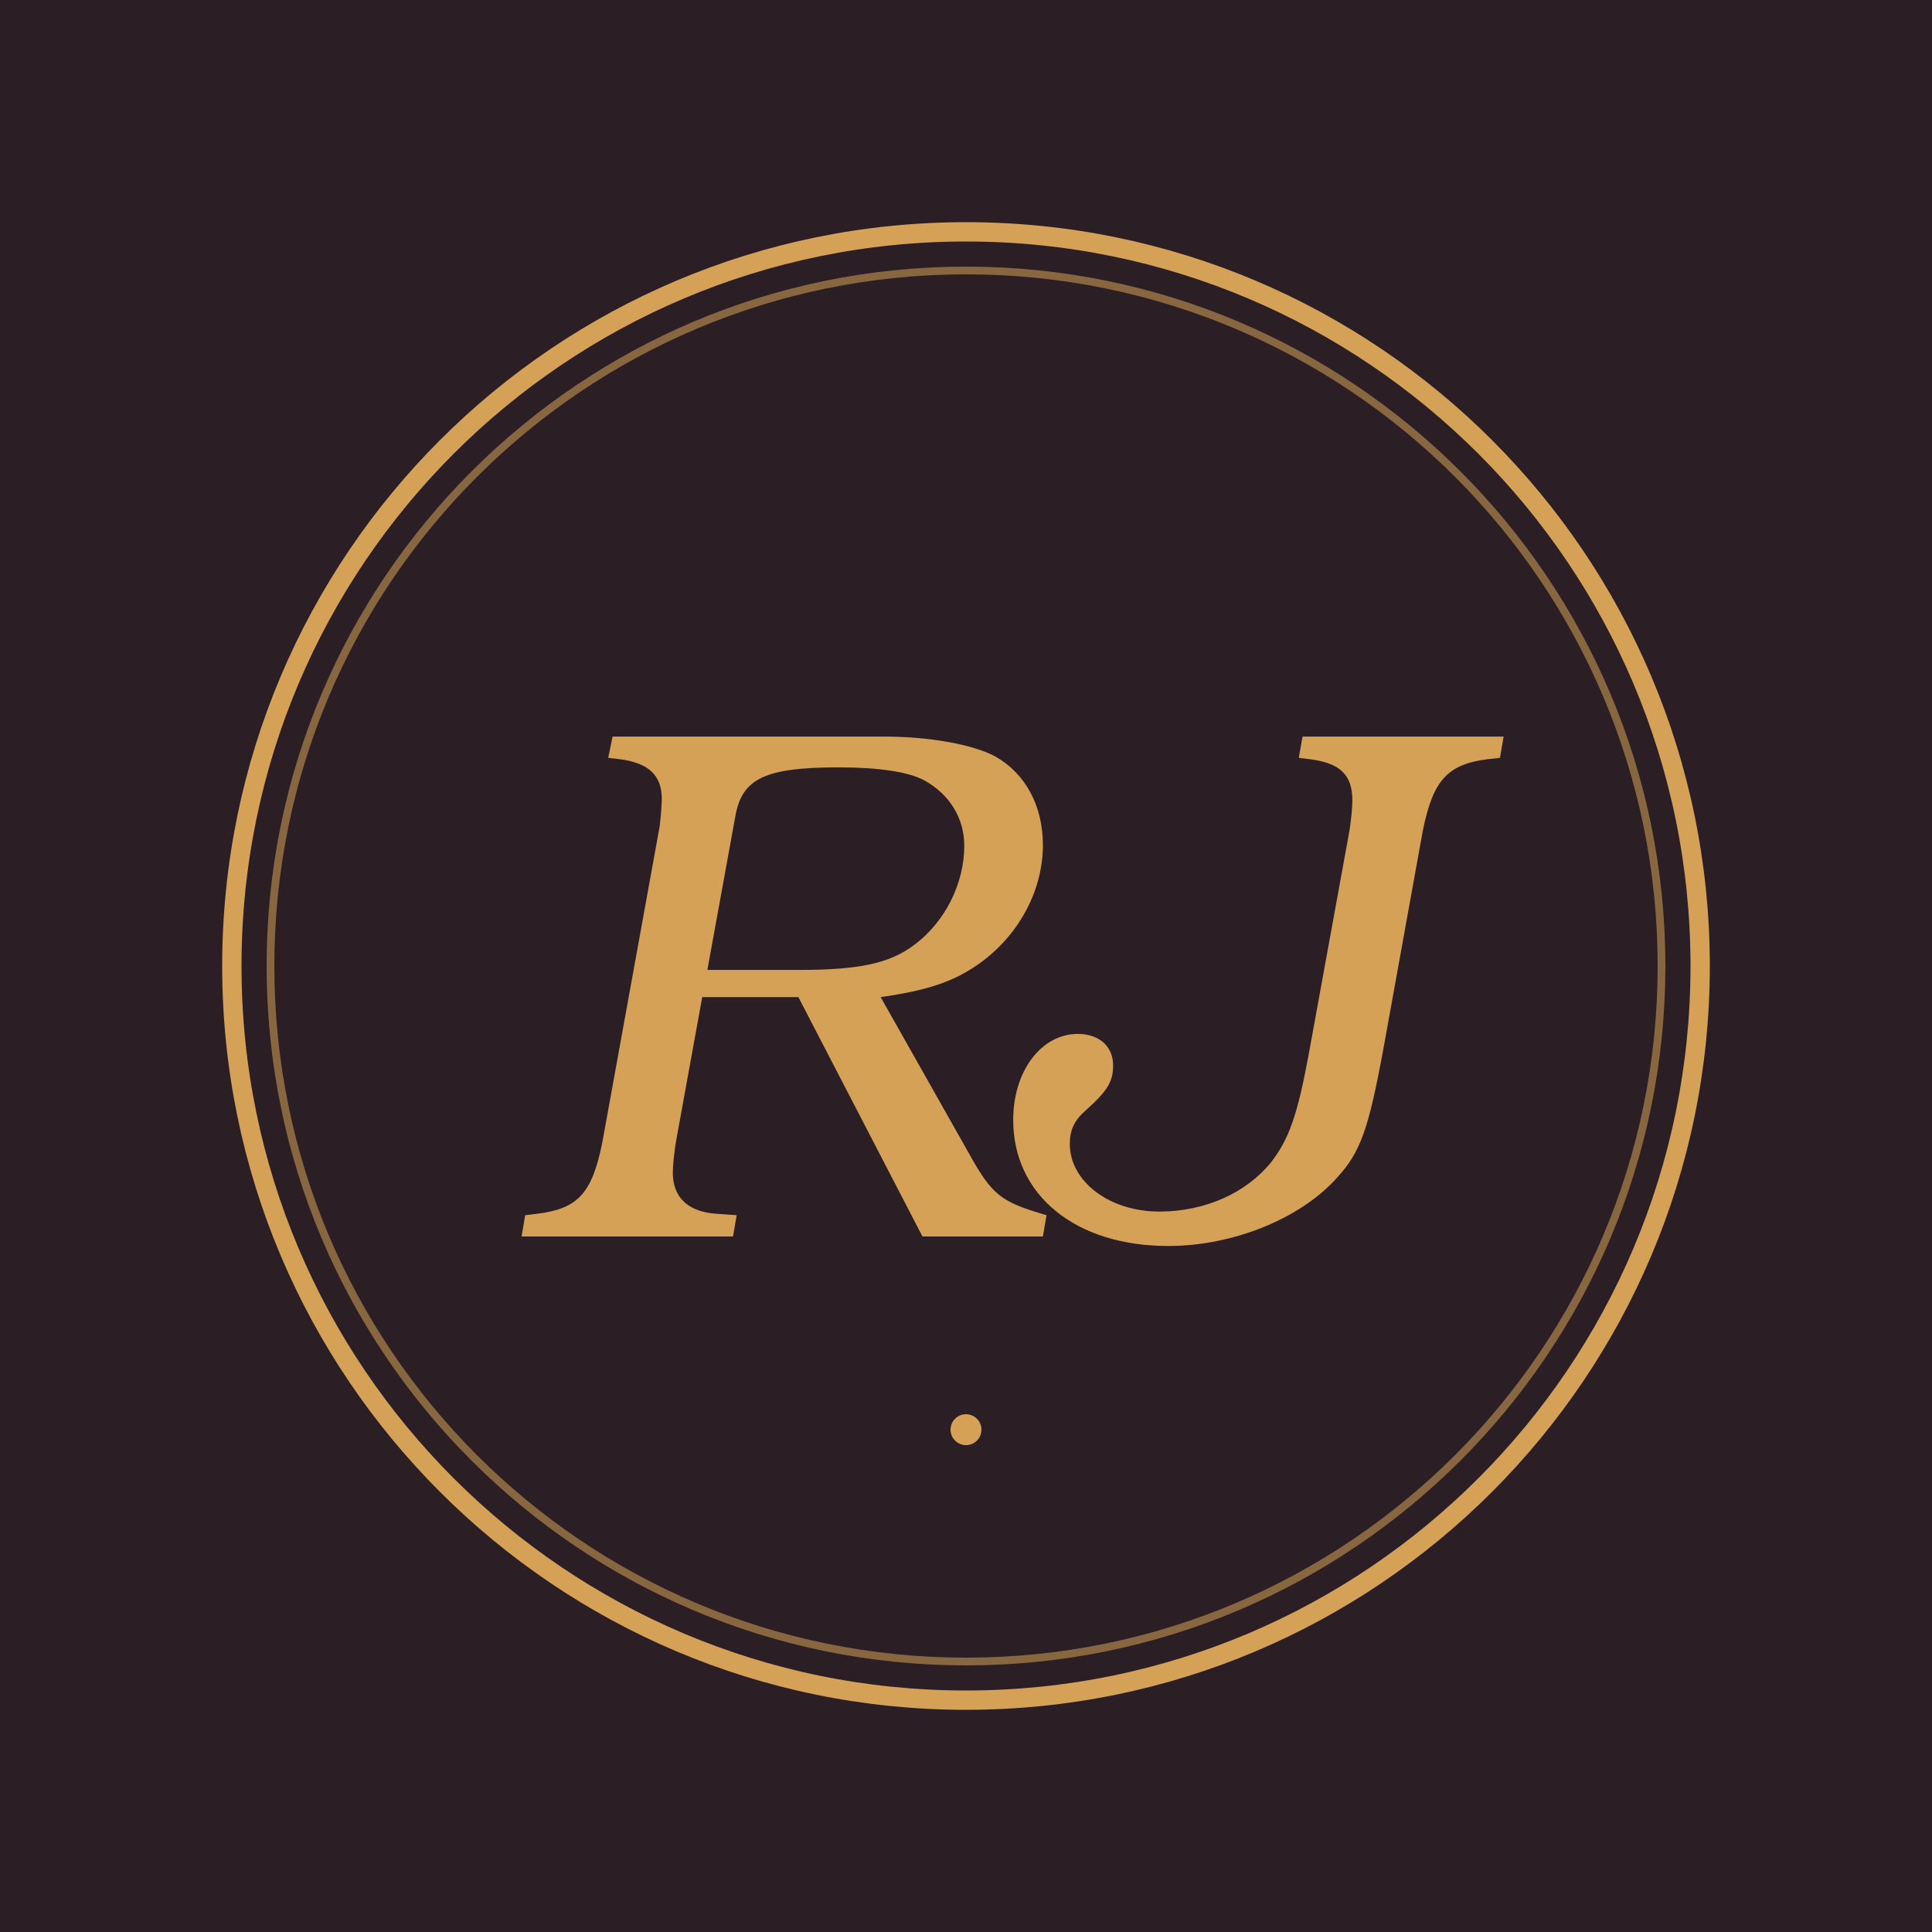
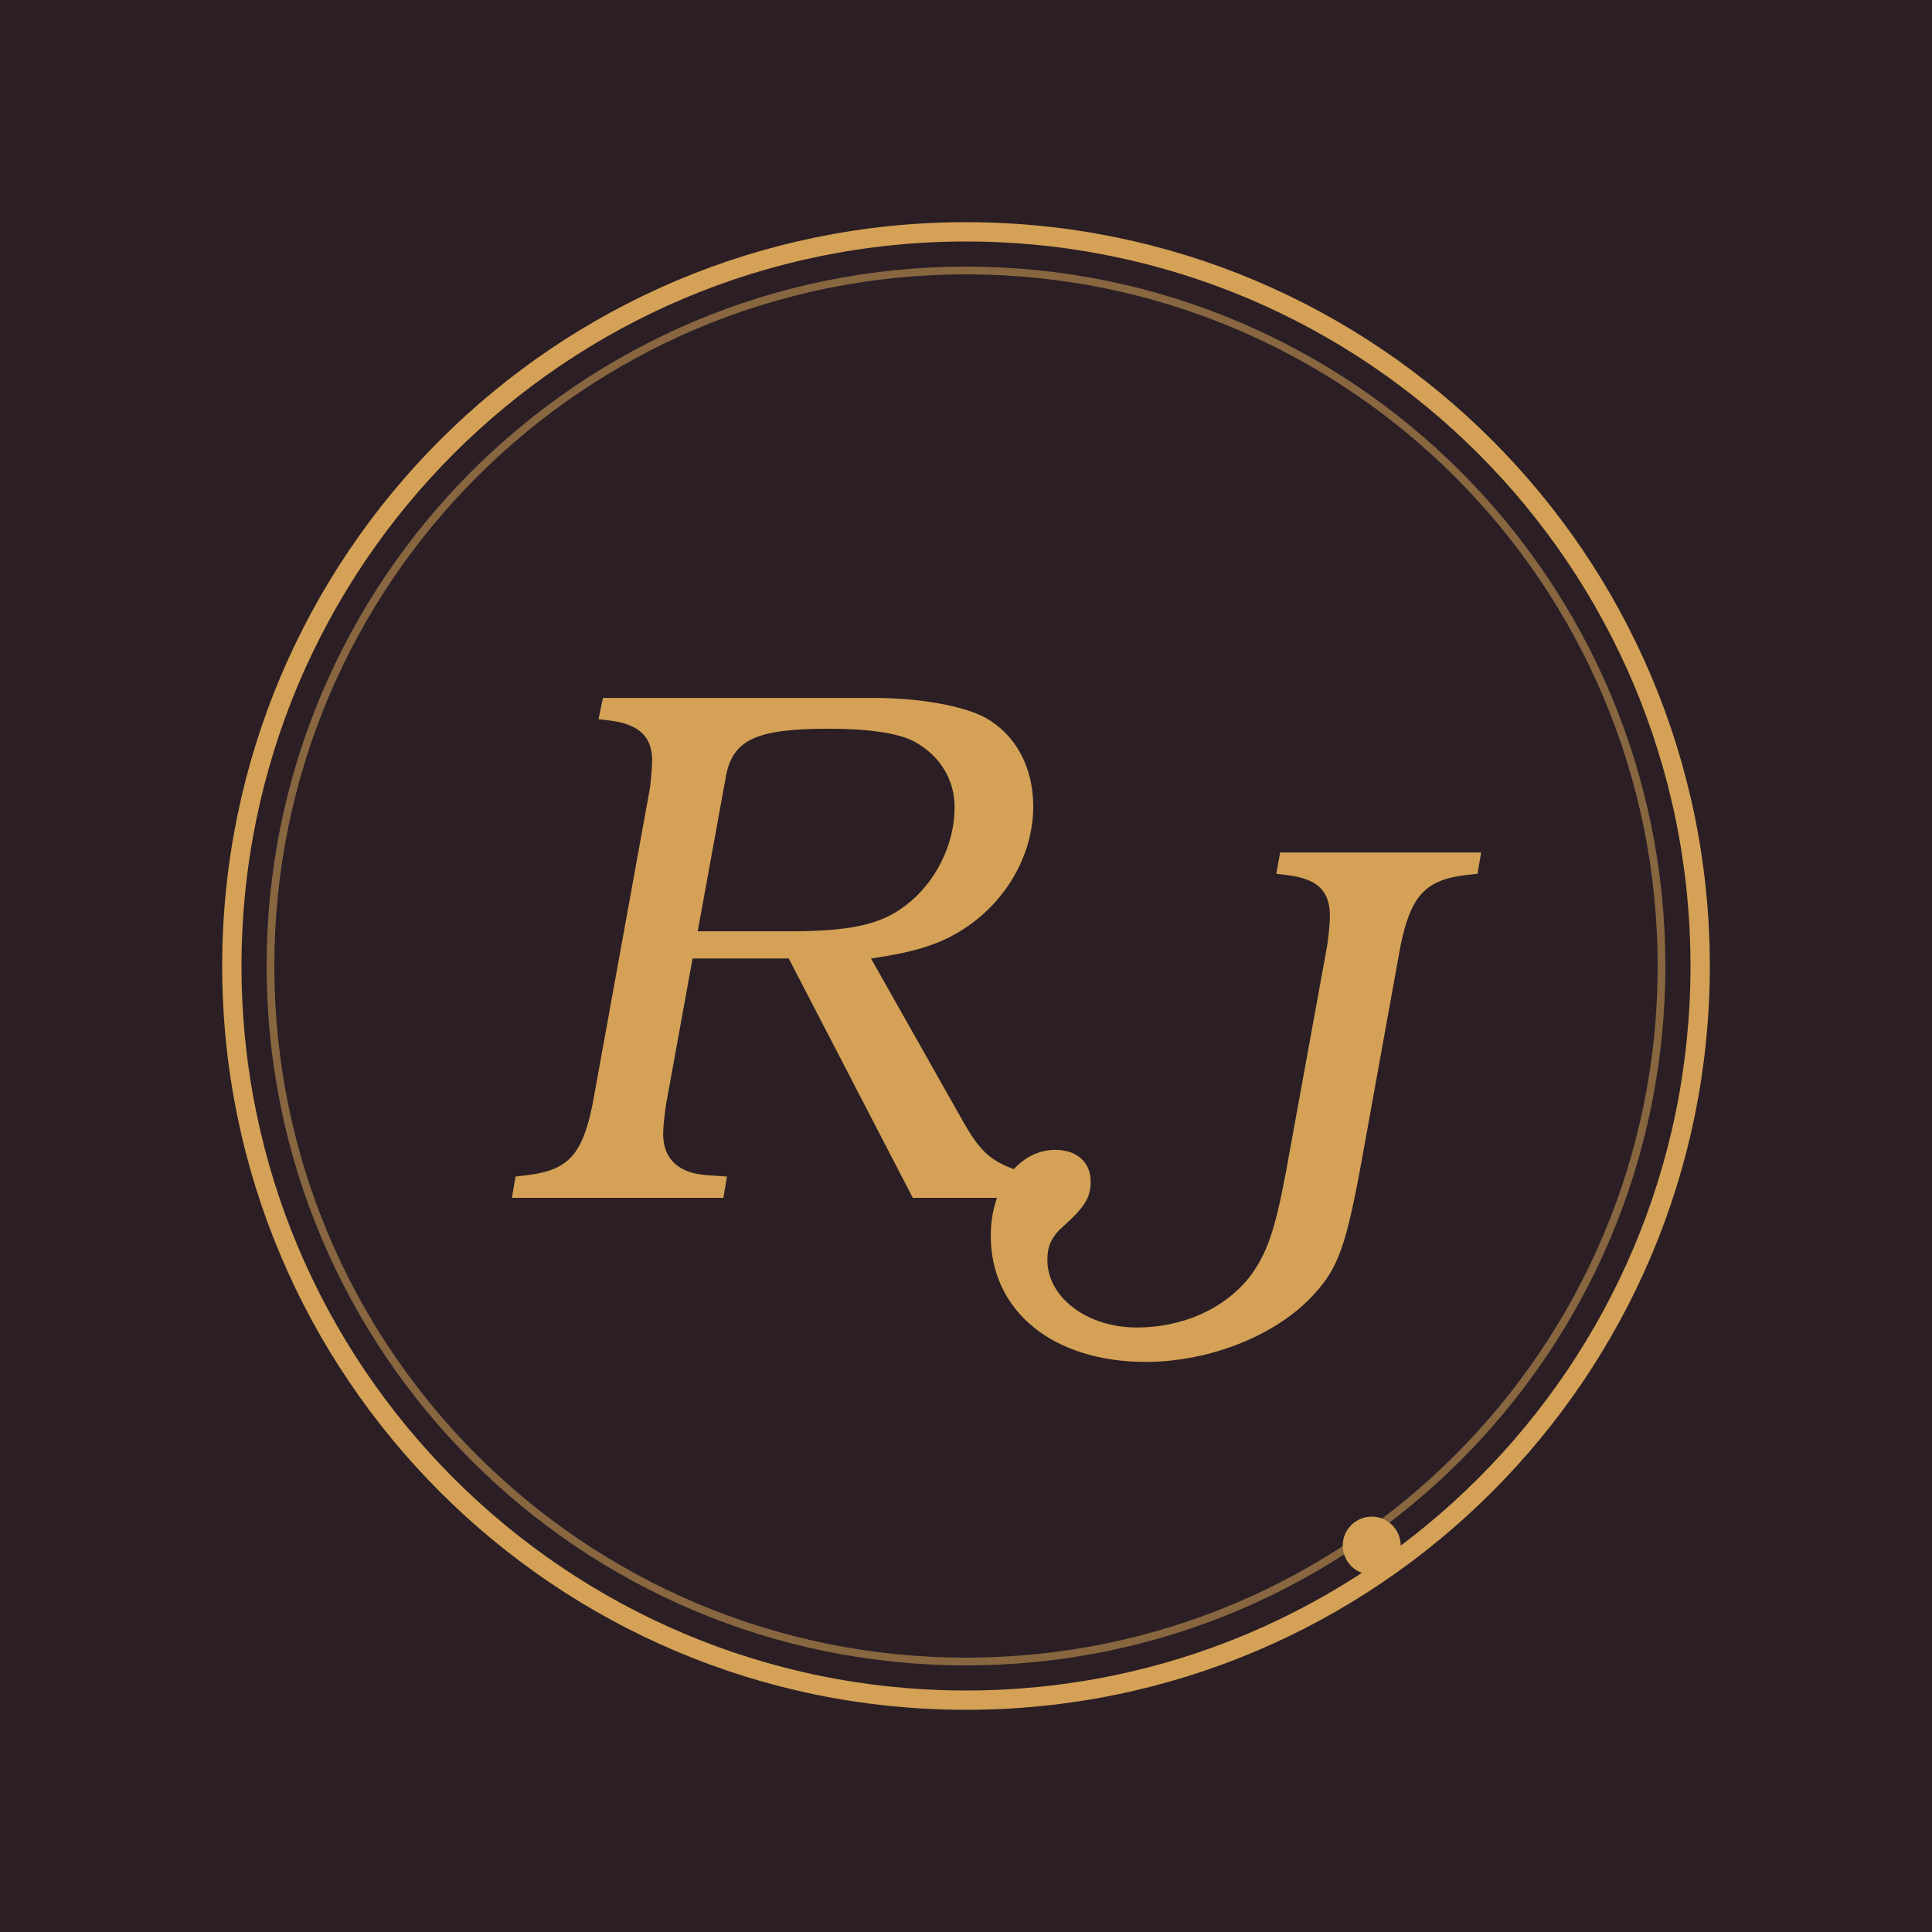
<svg xmlns="http://www.w3.org/2000/svg" viewBox="0 0 200 200" role="img" aria-label="The Praefatio">
  <rect width="200" height="200" fill="#2B1F25" />
  <circle cx="100" cy="100" r="76" fill="none" stroke="#D4A156" stroke-width="2" />
  <circle cx="100" cy="100" r="72" fill="none" stroke="#D4A156" stroke-width="0.8" opacity="0.55" />
-   <text x="100" y="128" font-family="'URW Bookman','Liberation Serif',Georgia,serif" font-style="italic" font-weight="500" font-size="76" fill="#D4A156" text-anchor="middle" letter-spacing="-2">RJ</text>
-   <circle cx="100" cy="148" r="1.6" fill="#D4A156" />
+   <text x="78" y="124" font-family="'URW Bookman','Liberation Serif',Georgia,serif" font-style="italic" font-weight="500" font-size="76" fill="#D4A156" text-anchor="middle">R</text>
+   <text x="124" y="140" font-family="'URW Bookman','Liberation Serif',Georgia,serif" font-style="italic" font-weight="500" font-size="76" fill="#D4A156" text-anchor="middle">J</text>
+   <circle cx="142" cy="160" r="3" fill="#D4A156" />
</svg>
